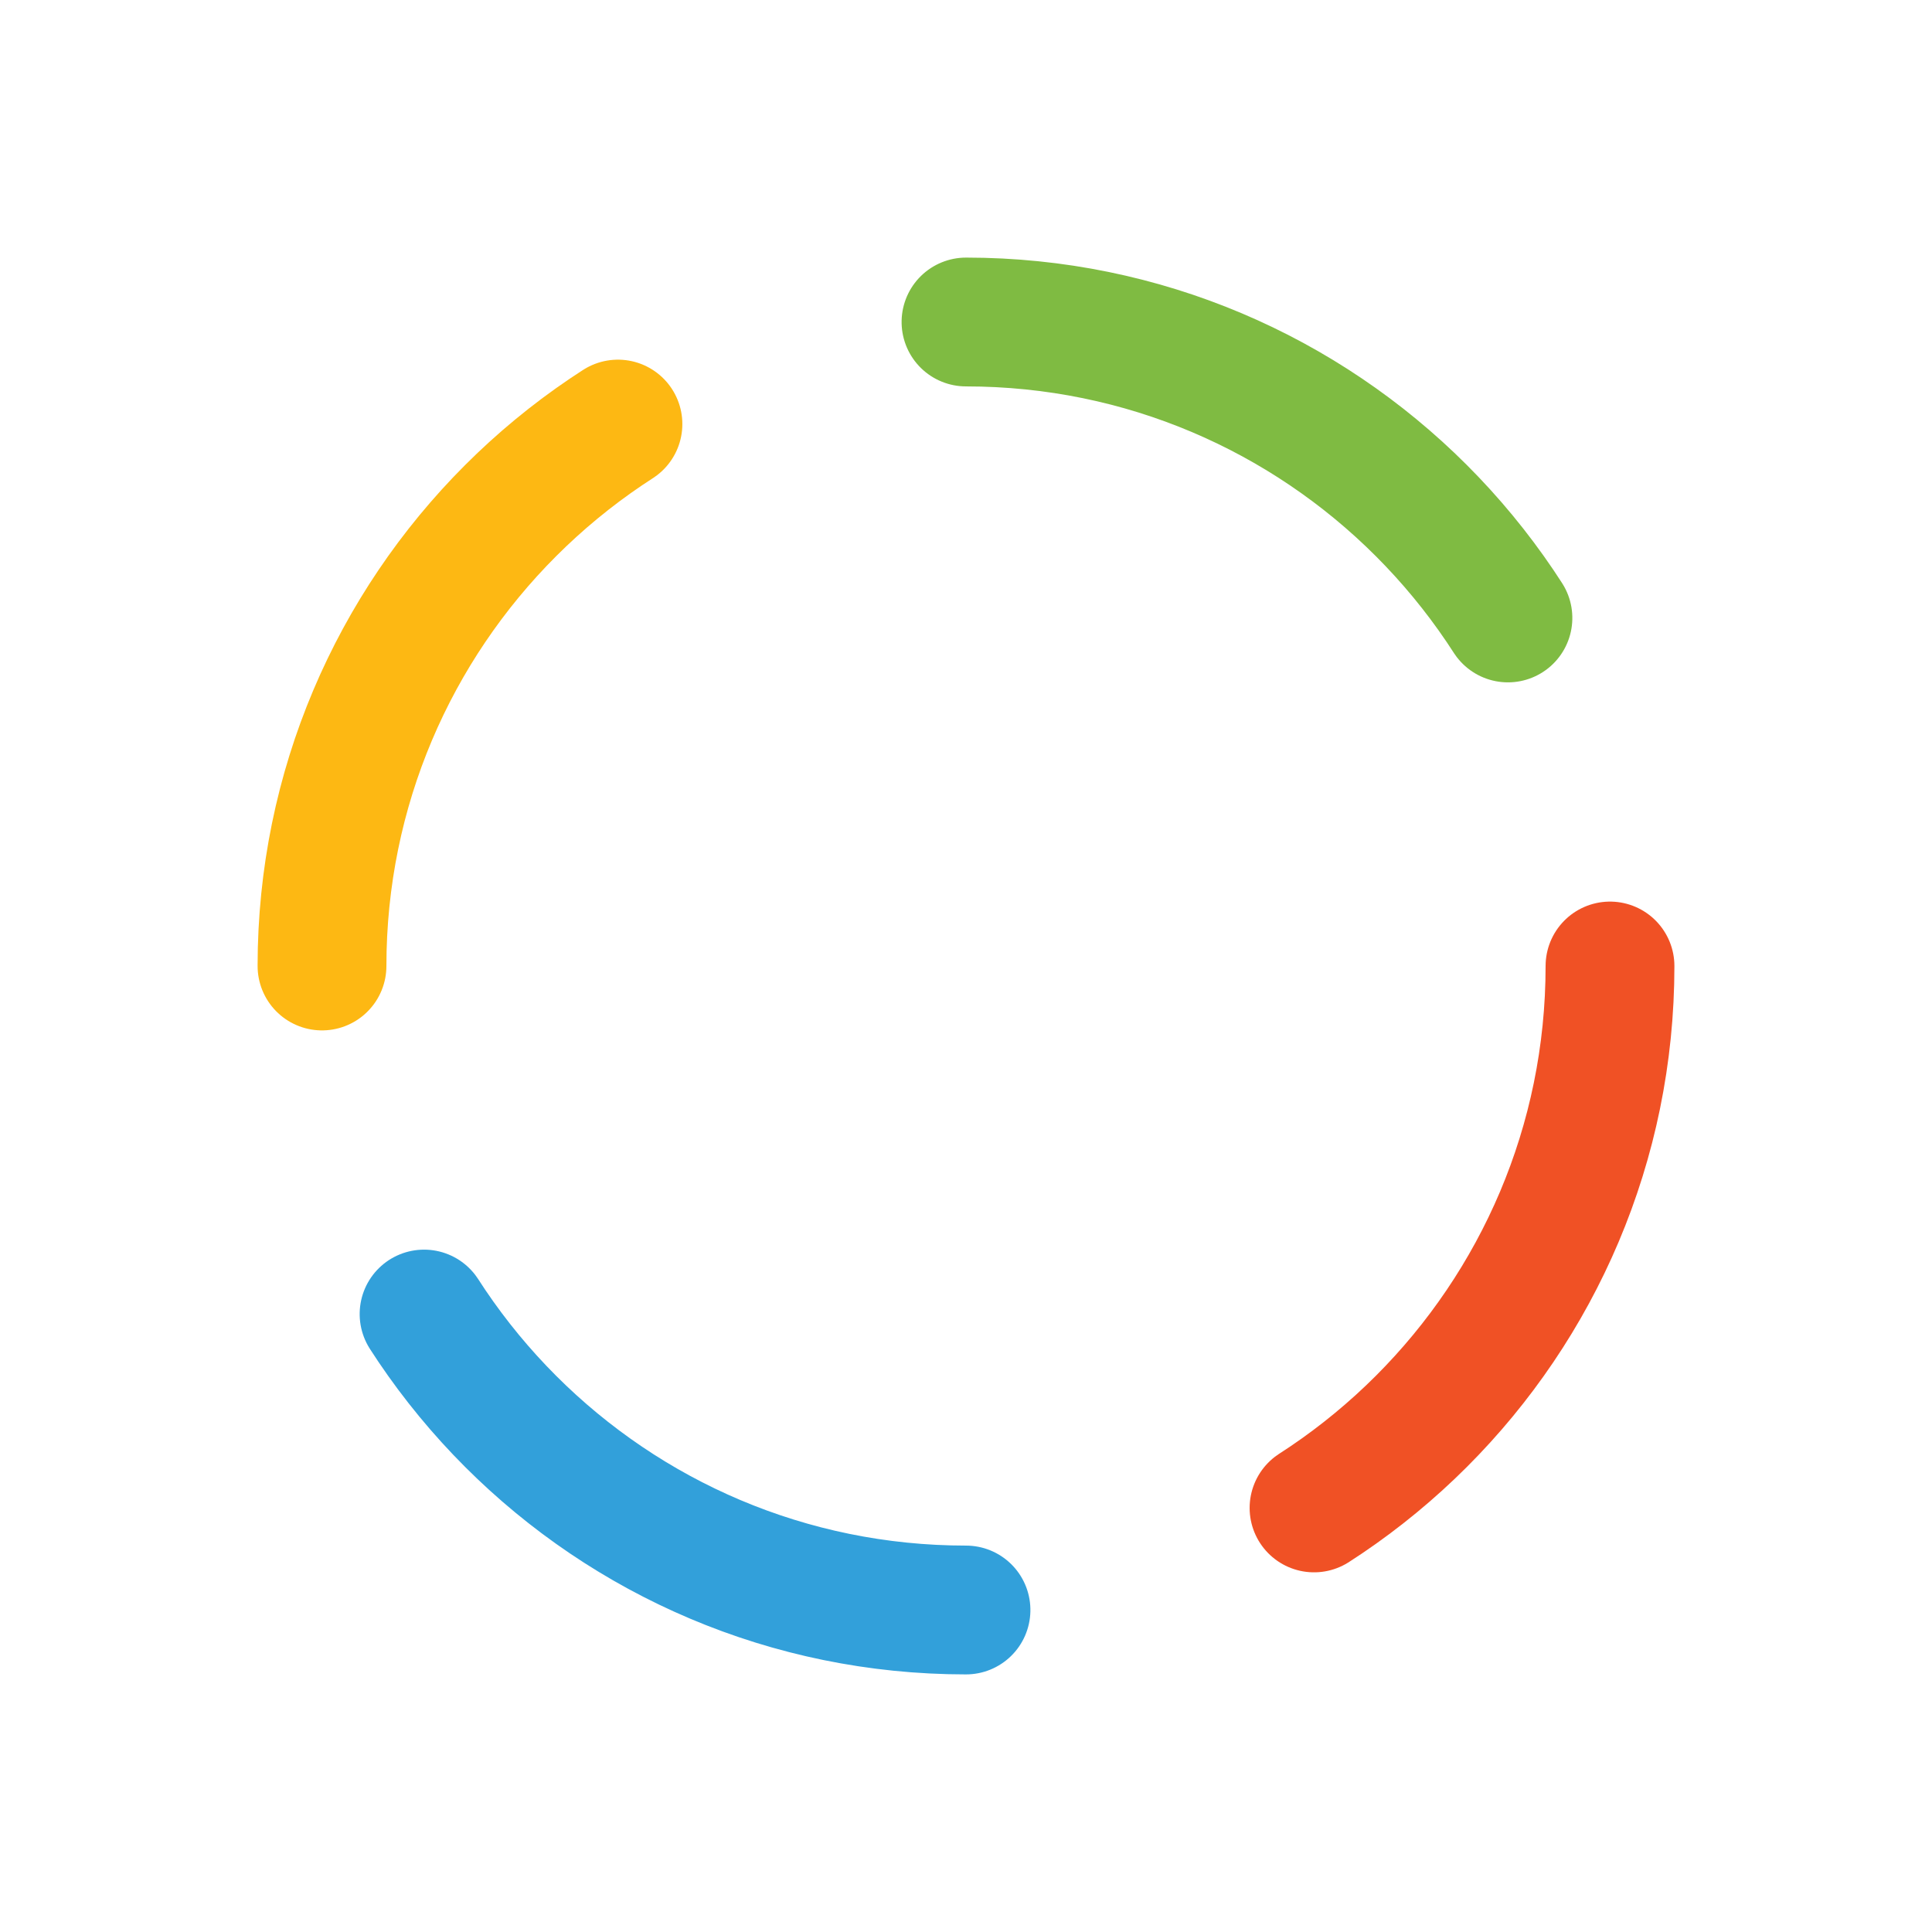
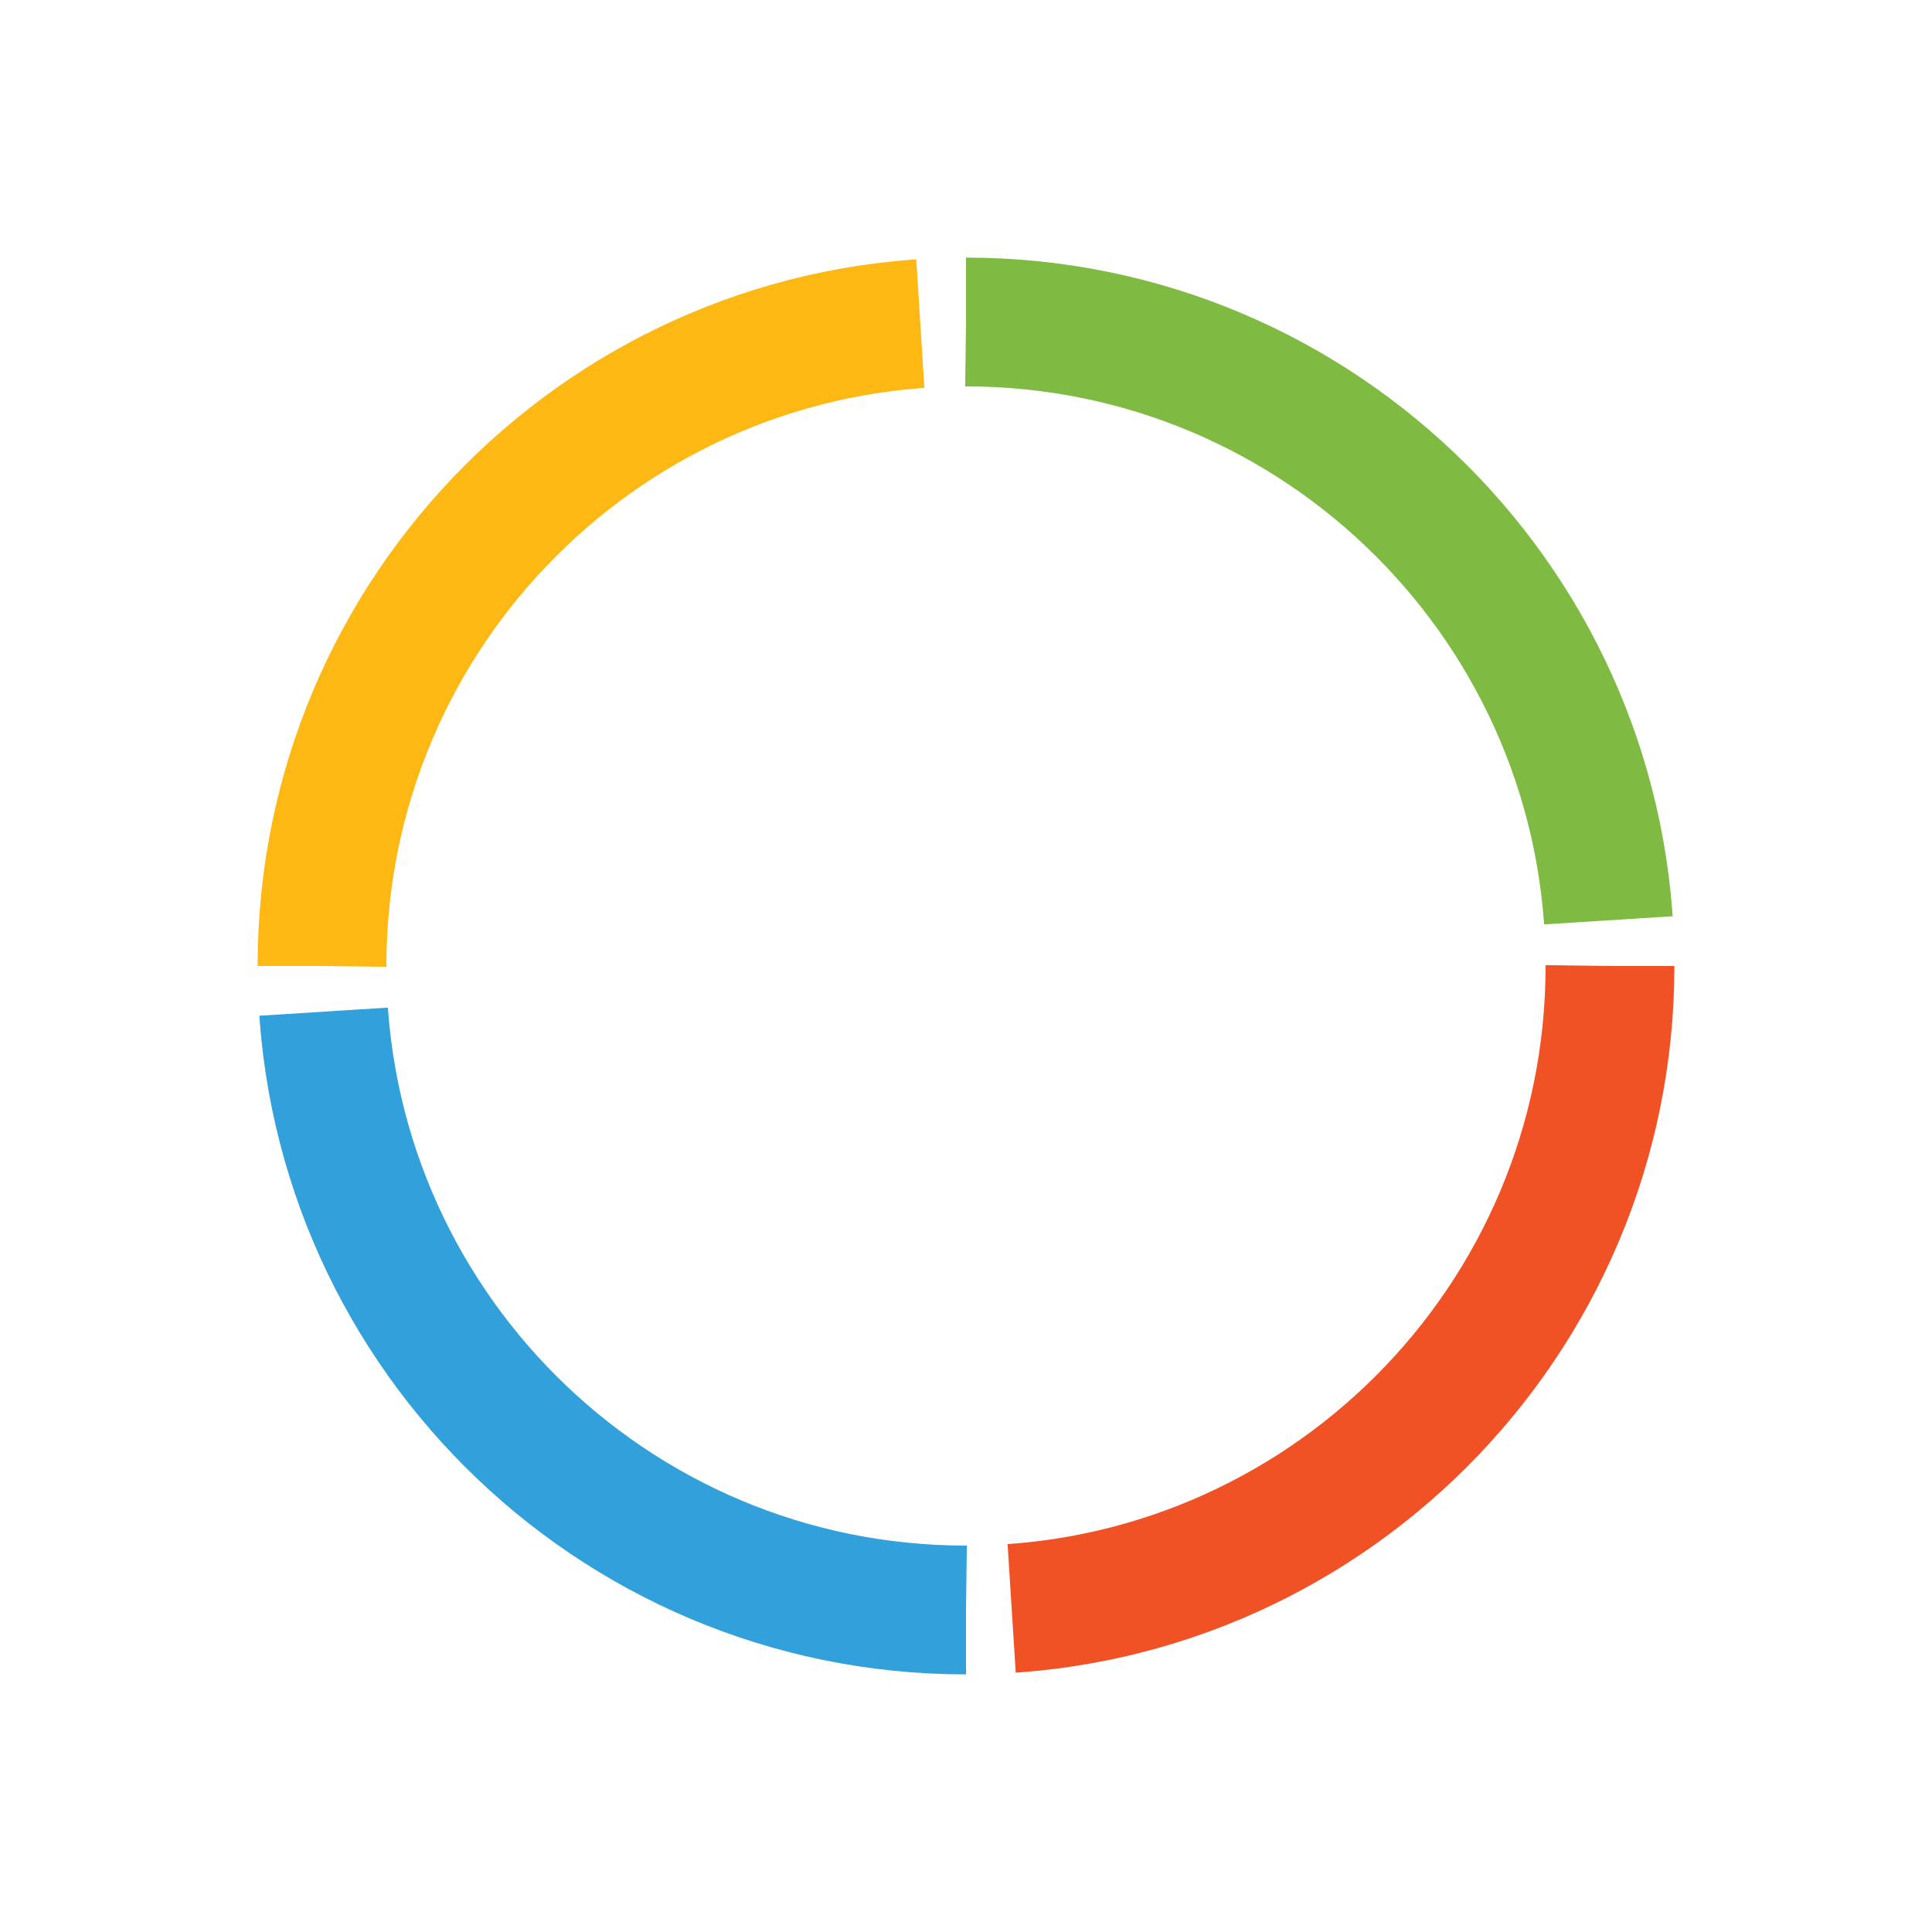
<svg xmlns="http://www.w3.org/2000/svg" viewBox="0 0 600 600" style="background: none;">
  <g>
    <animateTransform attributeName="transform" type="rotate" values="0 300 300;360 300 300" keyTimes="0;1" dur="3s" repeatCount="indefinite" />
-     <circle cx="300" cy="300" r="200" fill="none" stroke="#f05125" stroke-dasharray="200 3000" stroke-linecap="round" stroke-width="40" transform="rotate(0 300 300)" />
-     <circle cx="300" cy="300" r="200" fill="none" stroke="#32a0da" stroke-dasharray="200 3000" stroke-linecap="round" stroke-width="40" transform="rotate(90 300 300)" />
-     <circle cx="300" cy="300" r="200" fill="none" stroke="#fdb813" stroke-dasharray="200 3000" stroke-linecap="round" stroke-width="40" transform="rotate(180 300 300)" />
-     <circle cx="300" cy="300" r="200" fill="none" stroke="#7fbb42" stroke-dasharray="200 3000" stroke-linecap="round" stroke-width="40" transform="rotate(270 300 300)" />
+     <circle cx="300" cy="300" r="200" fill="none" stroke="#f05125" stroke-dasharray="300 3000" stroke-width="40" transform="rotate(0 300 300)" />
+     <circle cx="300" cy="300" r="200" fill="none" stroke="#32a0da" stroke-dasharray="300 3000" stroke-width="40" transform="rotate(90 300 300)" />
+     <circle cx="300" cy="300" r="200" fill="none" stroke="#fdb813" stroke-dasharray="300 3000" stroke-width="40" transform="rotate(180 300 300)" />
+     <circle cx="300" cy="300" r="200" fill="none" stroke="#7fbb42" stroke-dasharray="300 3000" stroke-width="40" transform="rotate(270 300 300)" />
  </g>
</svg>
